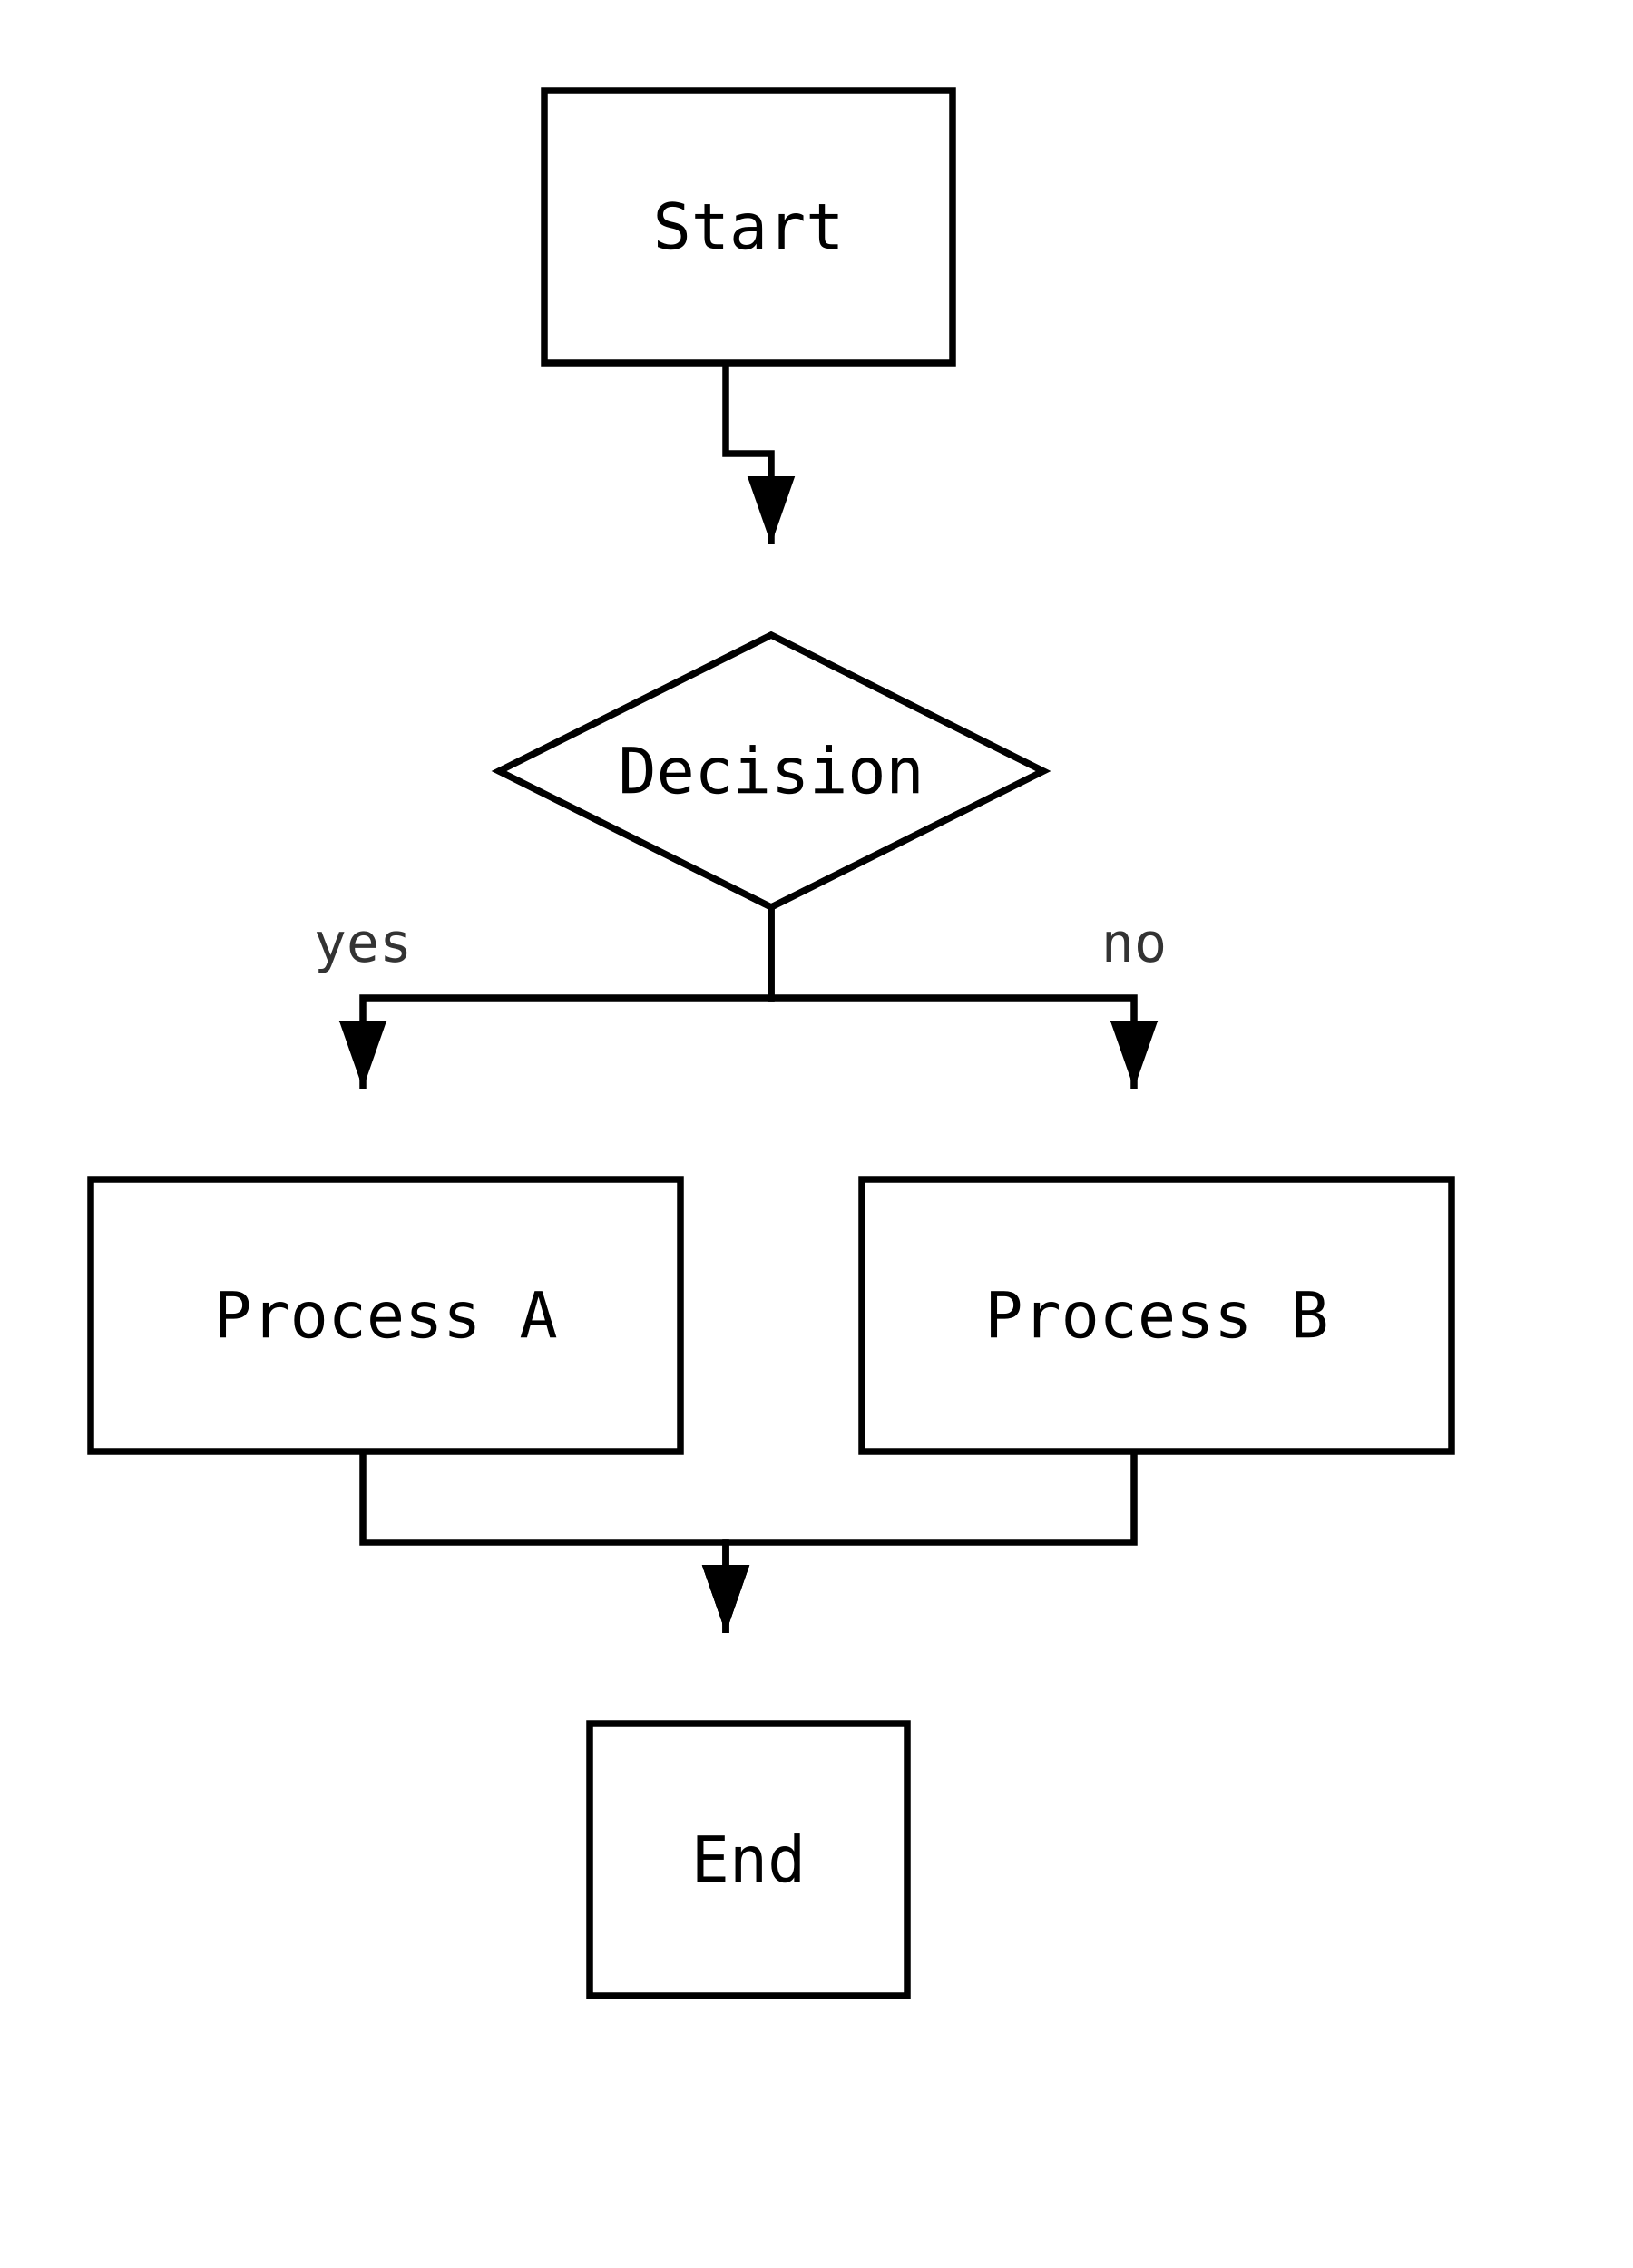
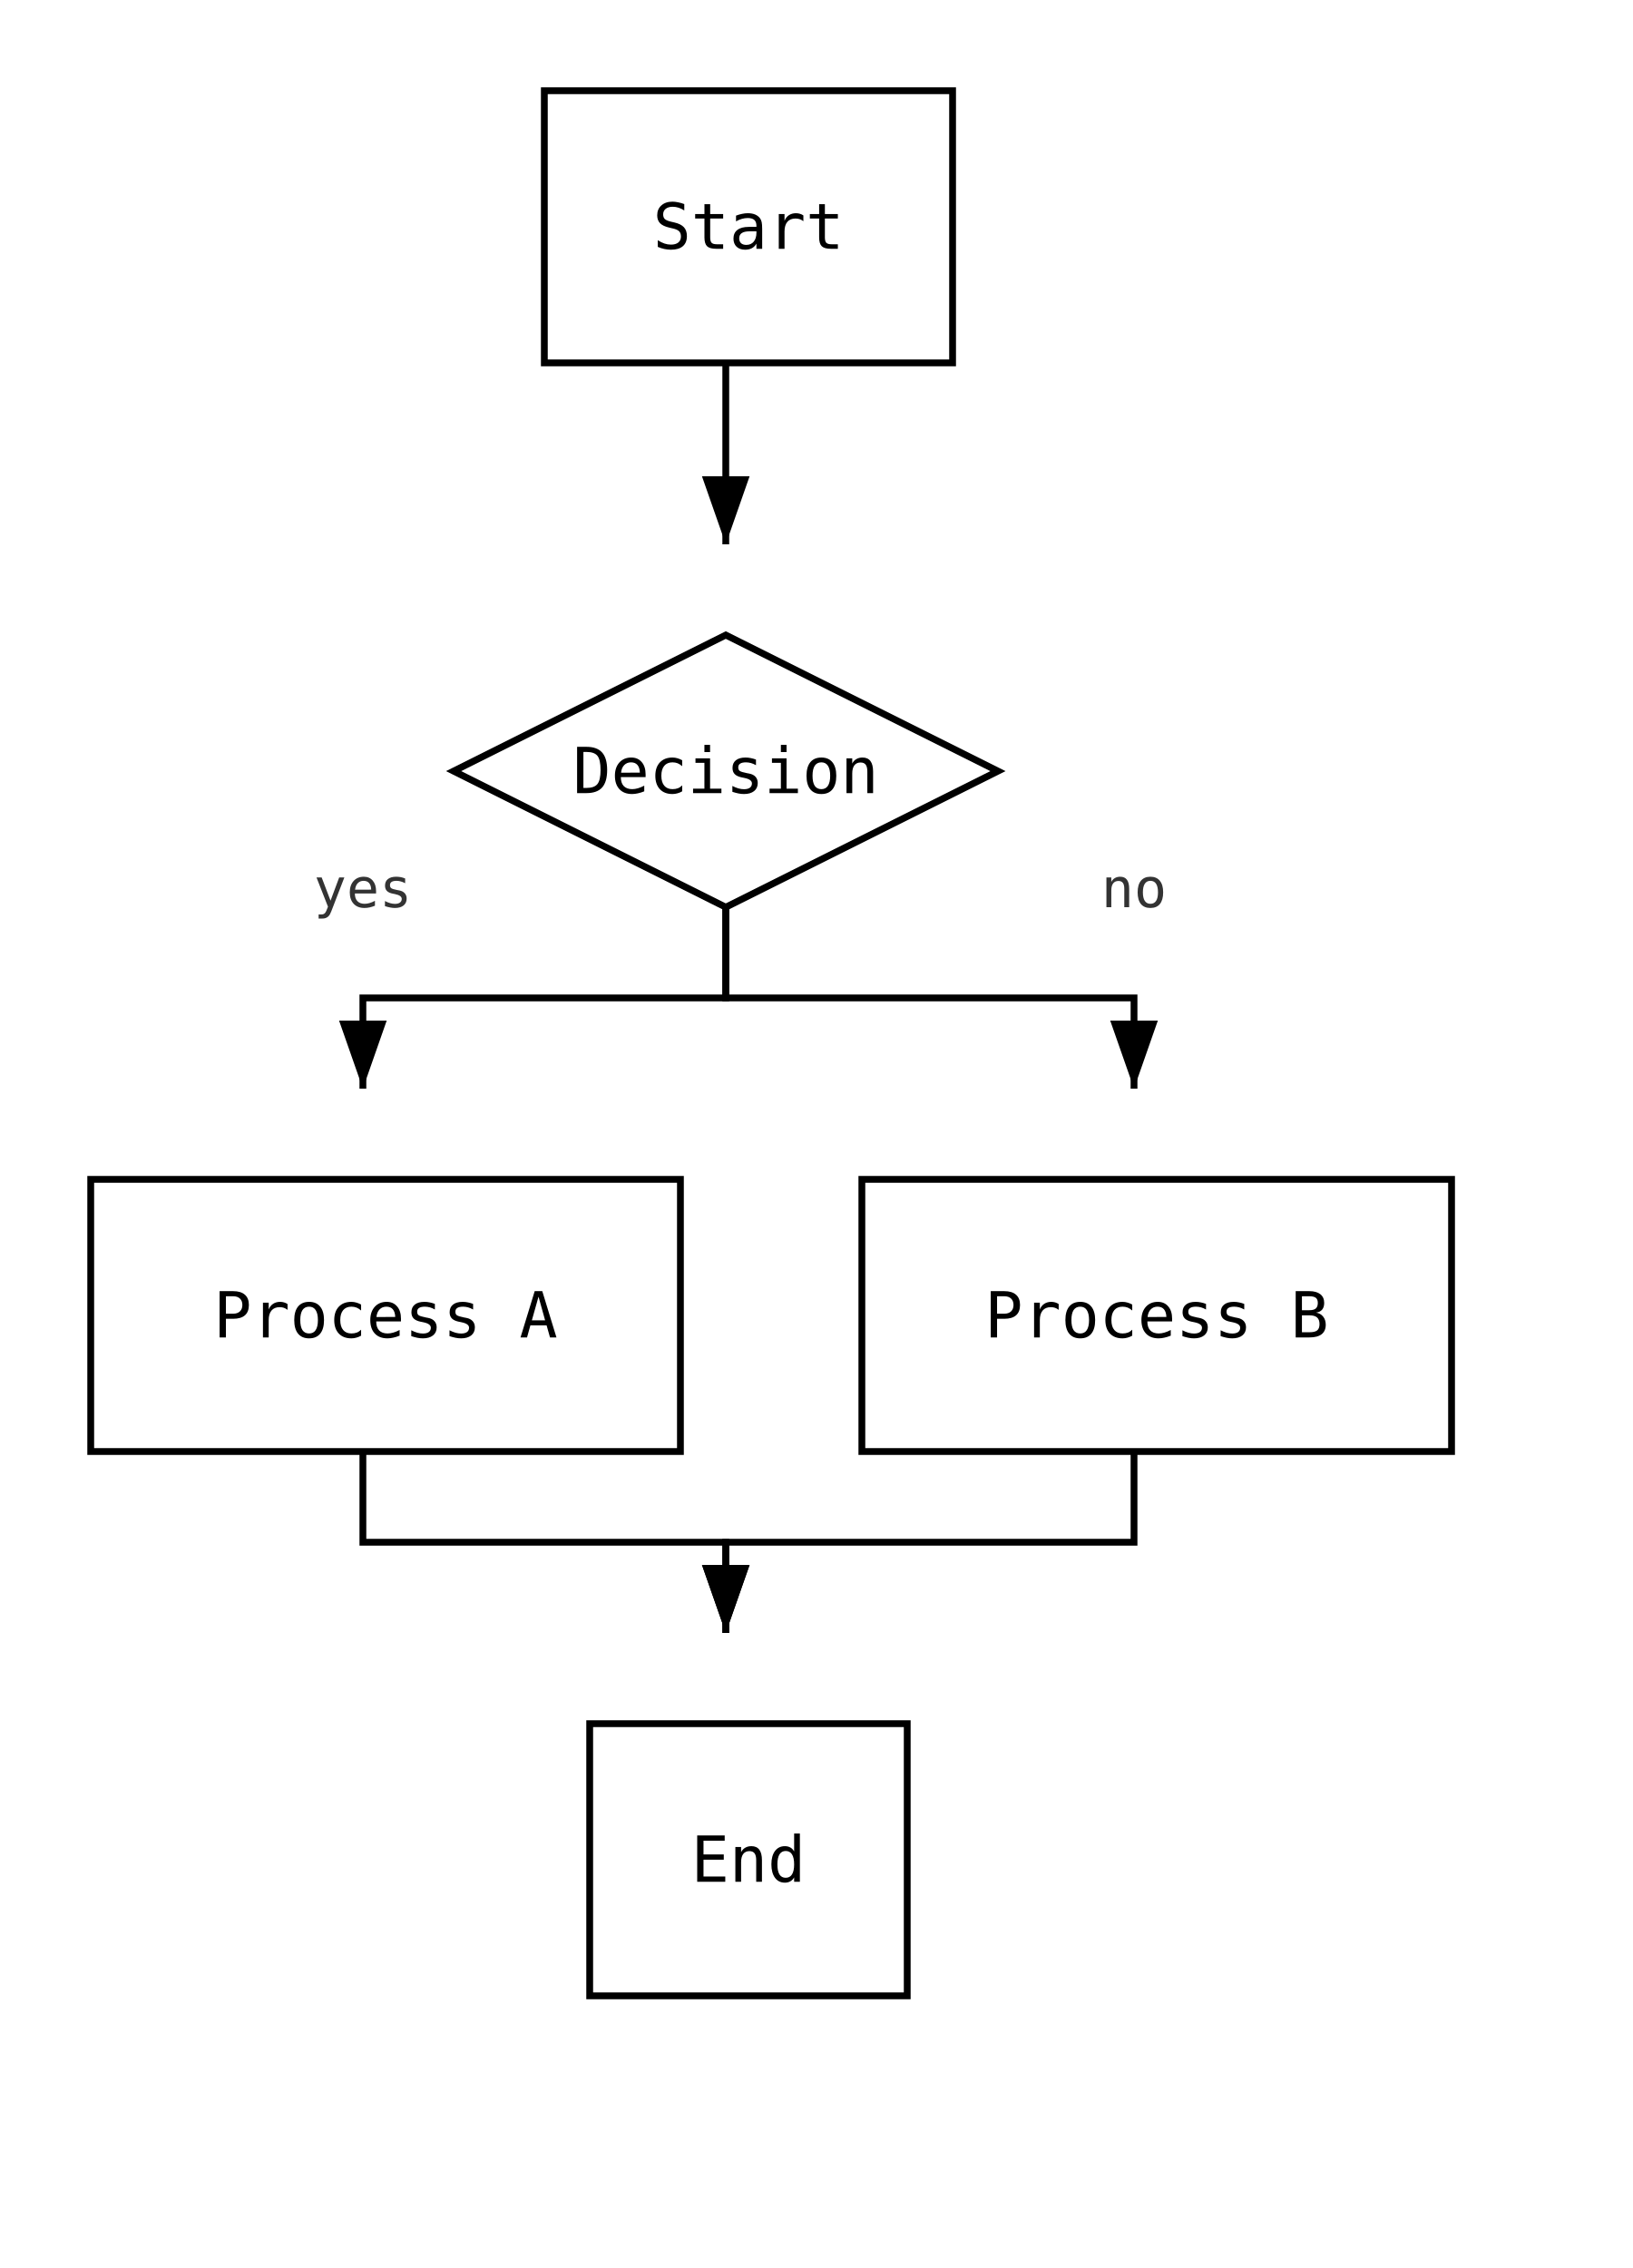
<svg xmlns="http://www.w3.org/2000/svg" width="360" height="500" viewBox="0 0 360 500">
  <defs>
    <marker id="arrowhead" markerWidth="10" markerHeight="7" refX="10" refY="3.5" orient="auto">
      <polygon points="0 0, 10 3.5, 0 7" fill="black" />
    </marker>
    <marker id="arrowhead-rev" markerWidth="10" markerHeight="7" refX="0" refY="3.5" orient="auto">
      <polygon points="10 0, 0 3.5, 10 7" fill="black" />
    </marker>
  </defs>
  <rect width="360" height="500" fill="white" />
-   <polyline points="160,80 160,100 170,100 170,120" fill="none" stroke="black" stroke-width="1.5" marker-end="url(#arrowhead)" />
-   <polyline points="170,200 170,220 80,220 80,240" fill="none" stroke="black" stroke-width="1.5" marker-end="url(#arrowhead)" />
-   <text x="80" y="212" text-anchor="middle" font-family="monospace" font-size="12" fill="#333">yes</text>
-   <polyline points="170,200 170,220 250,220 250,240" fill="none" stroke="black" stroke-width="1.5" marker-end="url(#arrowhead)" />
-   <text x="250" y="212" text-anchor="middle" font-family="monospace" font-size="12" fill="#333">no</text>
+   <polyline points="160,80 160,120" fill="none" stroke="black" stroke-width="1.5" marker-end="url(#arrowhead)" />
+   <polyline points="160,200 160,220 80,220 80,240" fill="none" stroke="black" stroke-width="1.5" marker-end="url(#arrowhead)" />
+   <text x="80" y="200" text-anchor="middle" font-family="monospace" font-size="12" fill="#333">yes</text>
+   <polyline points="160,200 160,220 250,220 250,240" fill="none" stroke="black" stroke-width="1.5" marker-end="url(#arrowhead)" />
+   <text x="250" y="200" text-anchor="middle" font-family="monospace" font-size="12" fill="#333">no</text>
  <polyline points="80,320 80,340 160,340 160,360" fill="none" stroke="black" stroke-width="1.5" marker-end="url(#arrowhead)" />
  <polyline points="250,320 250,340 160,340 160,360" fill="none" stroke="black" stroke-width="1.5" marker-end="url(#arrowhead)" />
  <rect x="120" y="20" width="90" height="60" rx="0" fill="white" stroke="black" stroke-width="1.5" />
  <text x="165" y="50" dominant-baseline="central" text-anchor="middle" font-family="monospace" font-size="14">Start</text>
-   <polygon points="170,140 230,170 170,200 110,170" fill="white" stroke="black" stroke-width="1.5" />
-   <text x="170" y="170" dominant-baseline="central" text-anchor="middle" font-family="monospace" font-size="14">Decision</text>
+   <polygon points="160,140 220,170 160,200 100,170" fill="white" stroke="black" stroke-width="1.5" />
+   <text x="160" y="170" dominant-baseline="central" text-anchor="middle" font-family="monospace" font-size="14">Decision</text>
  <rect x="20" y="260" width="130" height="60" rx="0" fill="white" stroke="black" stroke-width="1.5" />
  <text x="85" y="290" dominant-baseline="central" text-anchor="middle" font-family="monospace" font-size="14">Process A</text>
  <rect x="190" y="260" width="130" height="60" rx="0" fill="white" stroke="black" stroke-width="1.5" />
  <text x="255" y="290" dominant-baseline="central" text-anchor="middle" font-family="monospace" font-size="14">Process B</text>
  <rect x="130" y="380" width="70" height="60" rx="0" fill="white" stroke="black" stroke-width="1.5" />
  <text x="165" y="410" dominant-baseline="central" text-anchor="middle" font-family="monospace" font-size="14">End</text>
</svg>
